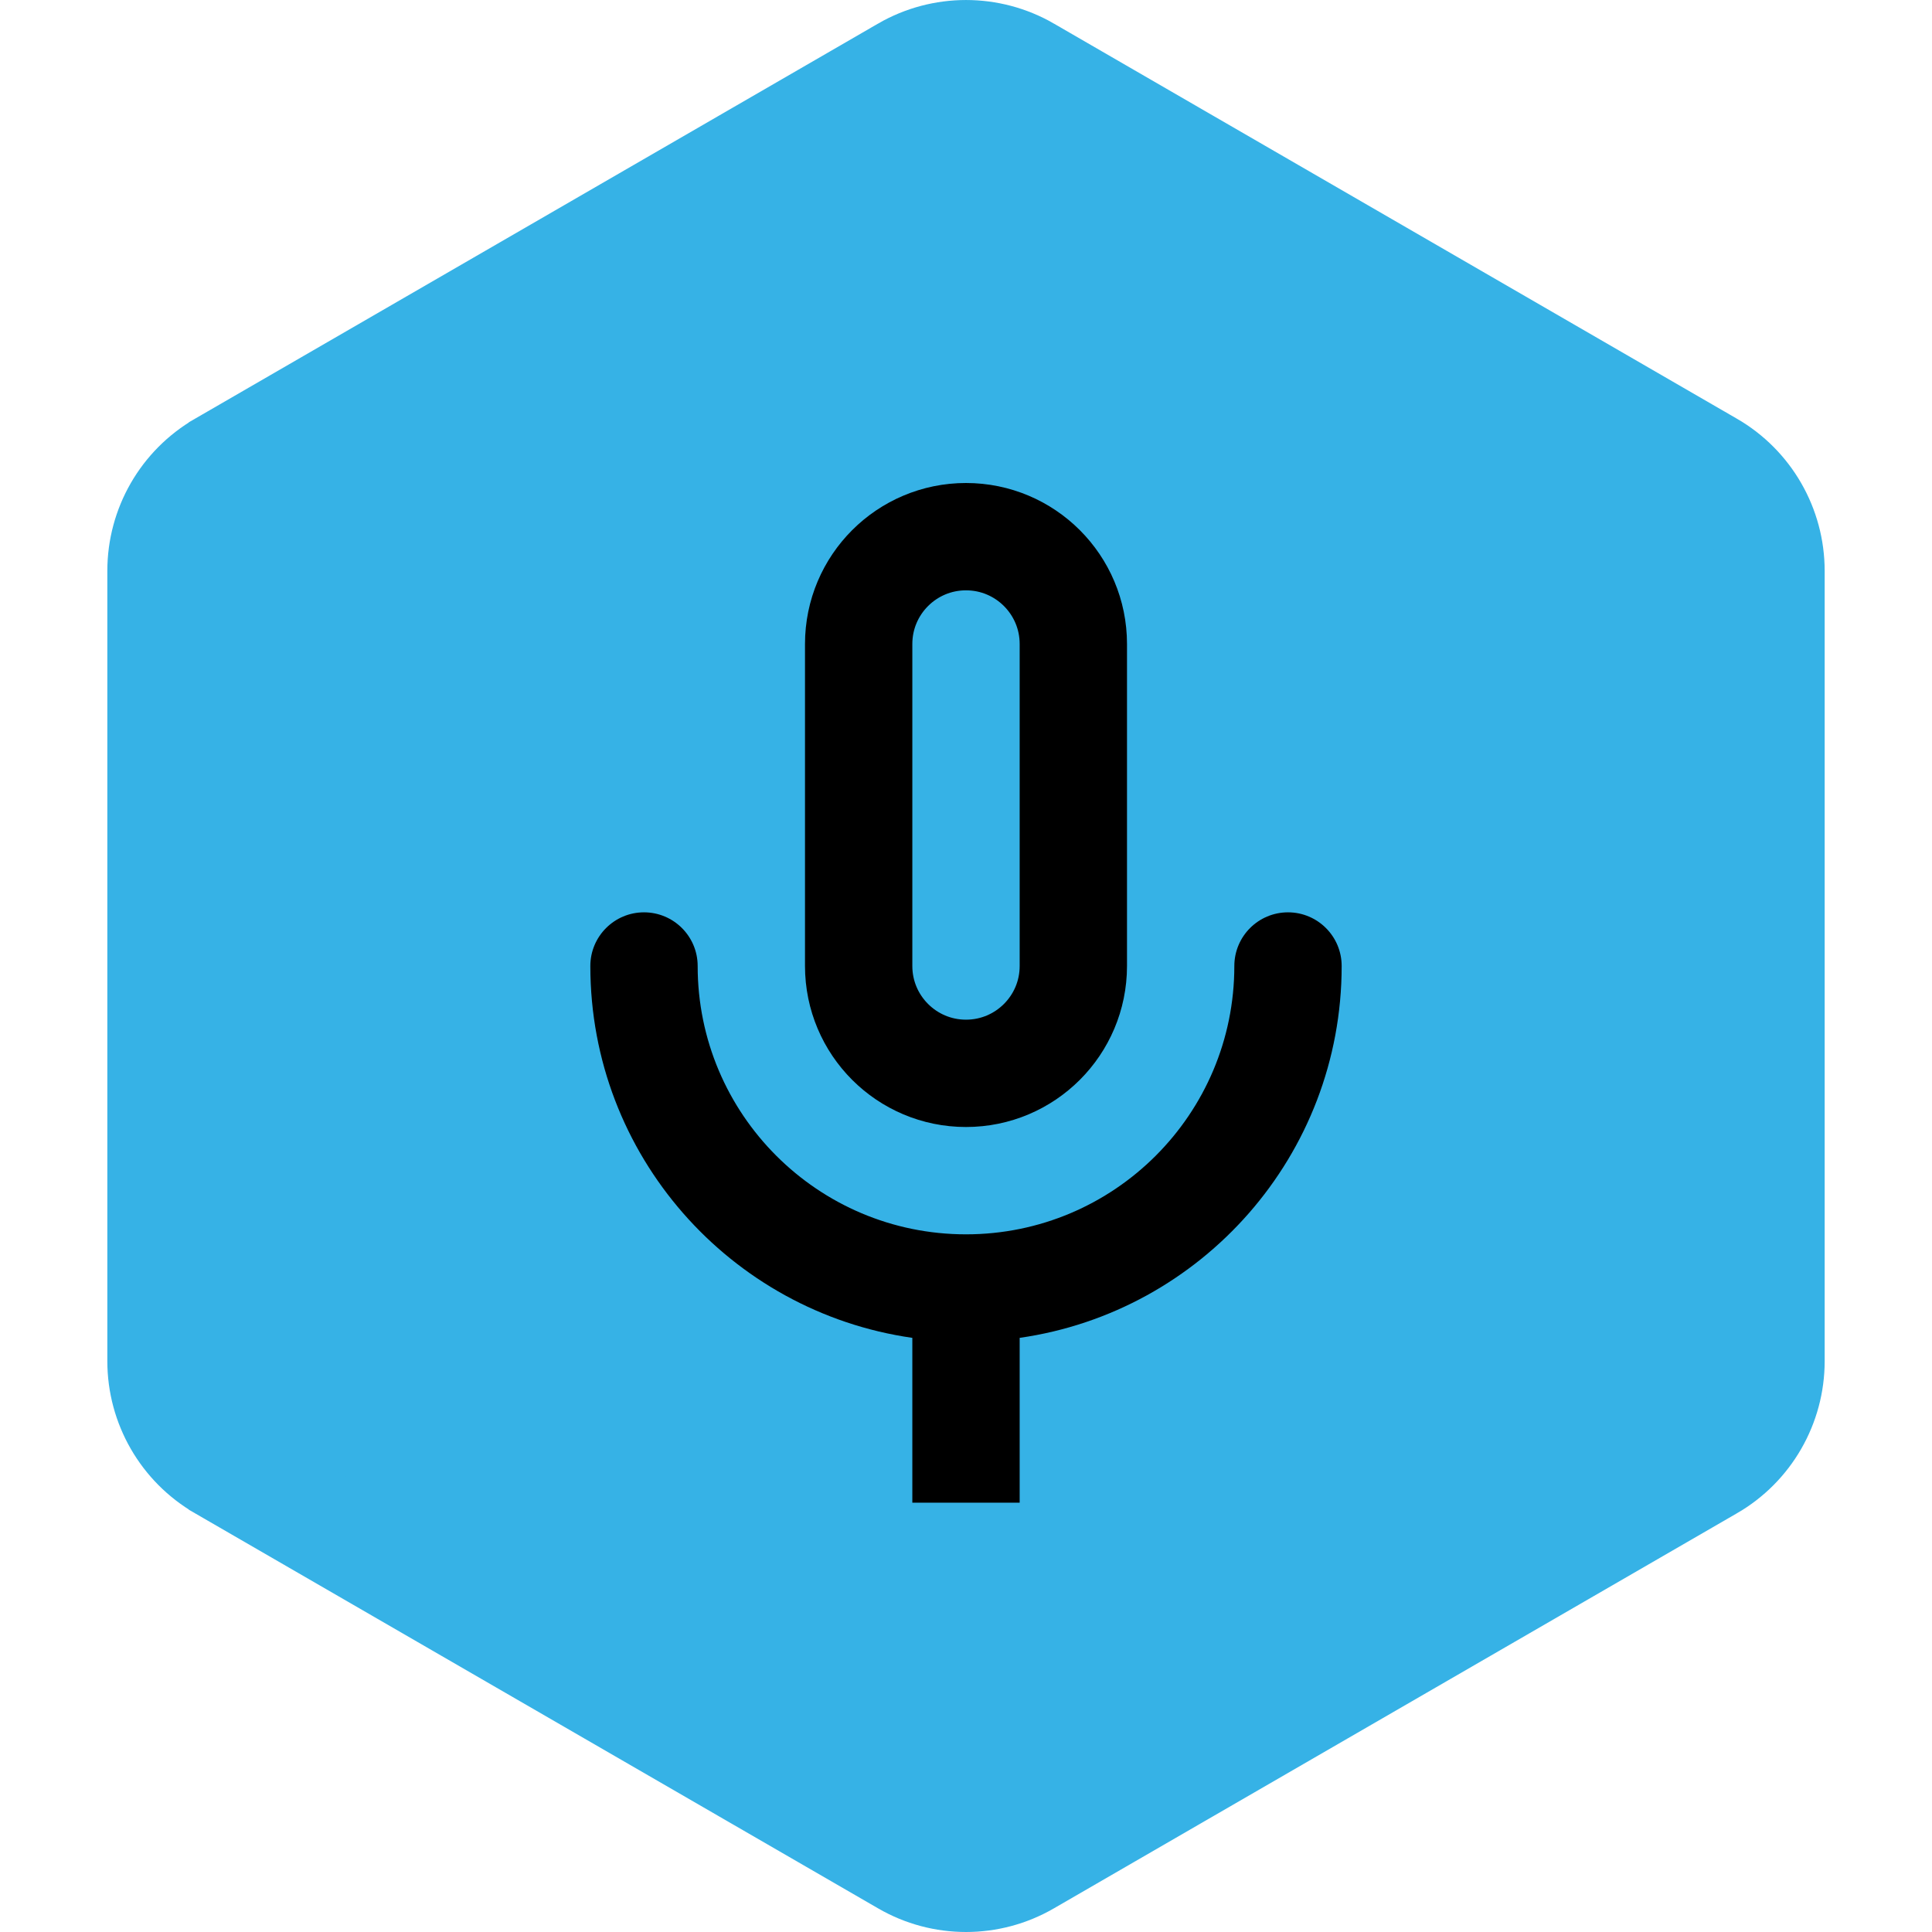
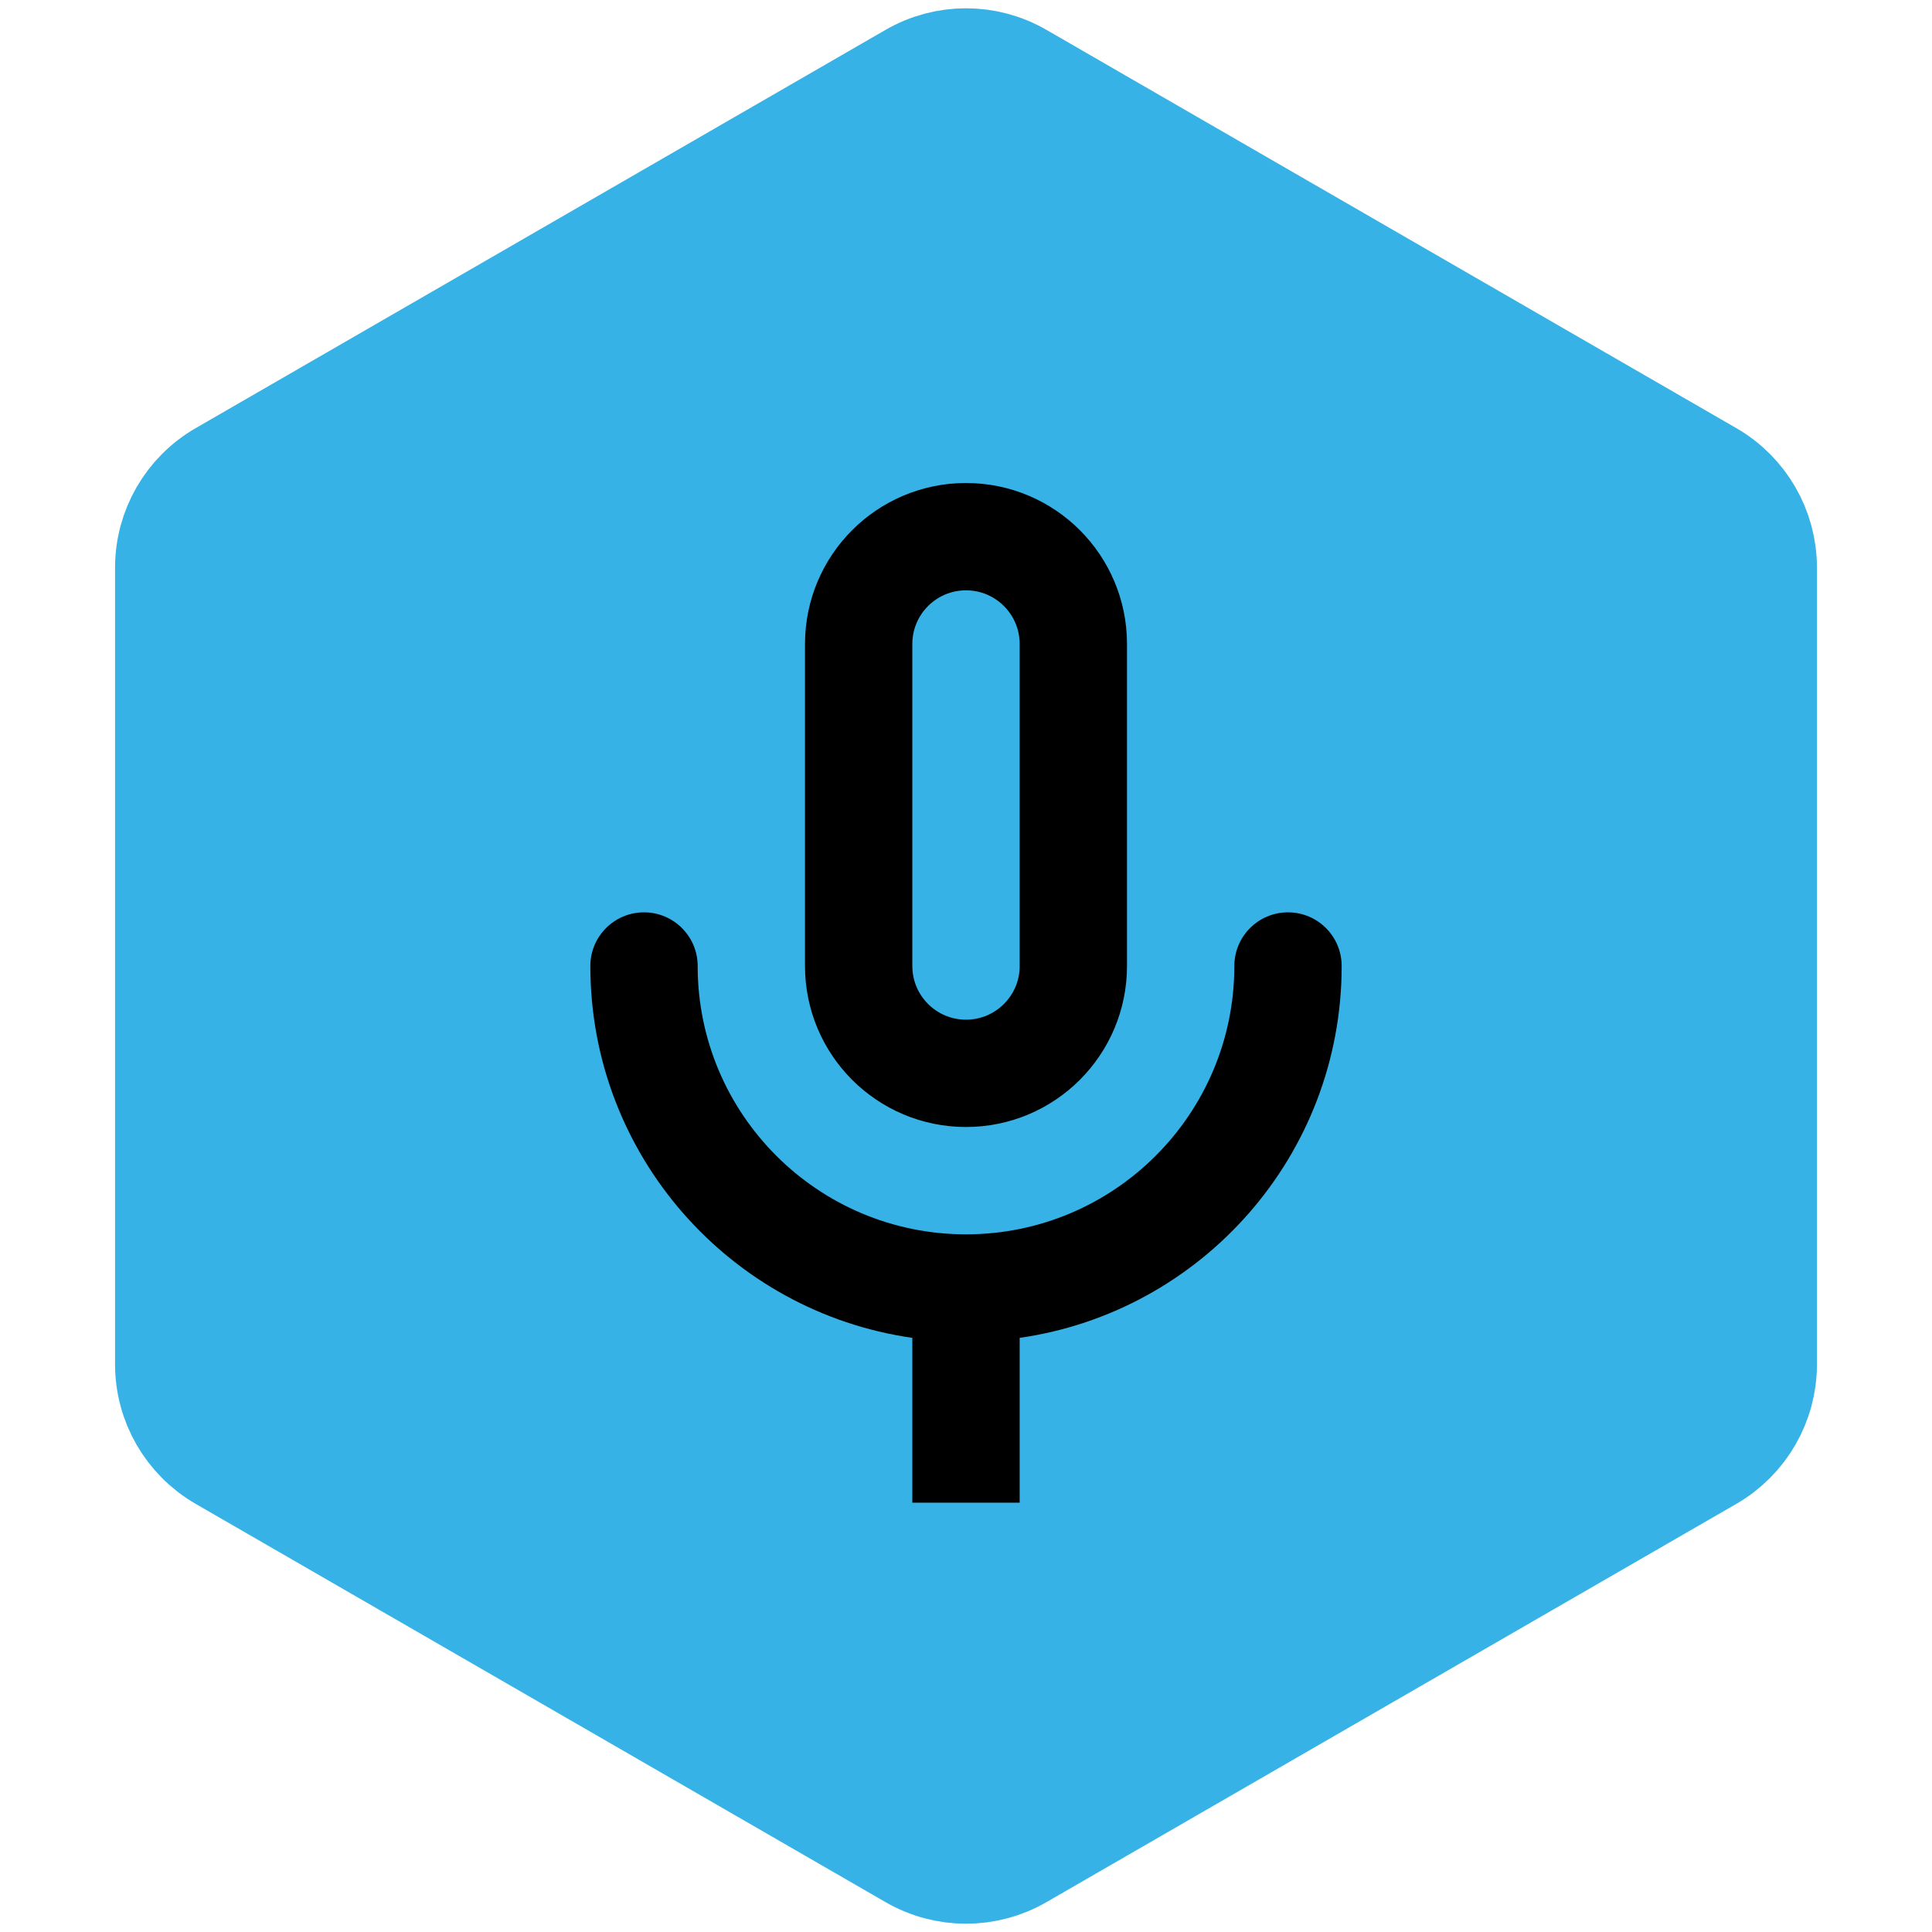
<svg xmlns="http://www.w3.org/2000/svg" width="36" height="36" viewBox="0 0 36 36" fill="none">
-   <path d="M19.137 1.305L19.136 1.304C18.433 0.899 17.567 0.899 16.864 1.304L16.863 1.305L4.136 8.667L4.135 8.668C3.432 9.075 3 9.825 3 10.638V25.362C3 26.174 3.432 26.925 4.135 27.332L4.136 27.333L16.863 34.694C17.566 35.102 18.434 35.102 19.137 34.694L31.863 27.333C31.863 27.333 31.864 27.333 31.864 27.333C32.568 26.926 33 26.174 33 25.362V10.638C33 9.825 32.567 9.074 31.864 8.667C31.864 8.667 31.863 8.667 31.863 8.667L19.137 1.305Z" fill="#36B2E6" stroke="#36B2E6" stroke-width="2" />
+   <path d="M31.856 8.845L19 1.423C18.381 1.065 17.619 1.065 17 1.423L4.144 8.845C3.525 9.203 3.144 9.863 3.144 10.577V25.423C3.144 26.137 3.525 26.797 4.144 27.155L17 34.577C17.619 34.935 18.381 34.935 19 34.577L31.856 27.155C32.475 26.797 32.856 26.137 32.856 25.423V10.577C32.856 9.863 32.475 9.203 31.856 8.845Z" fill="#36B2E6" stroke="#36B2E6" stroke-width="2" />
  <path fill-rule="evenodd" clip-rule="evenodd" d="M17 24.929C13.608 24.444 11 21.526 11 18C11 17.448 11.448 17 12 17C12.552 17 13 17.448 13 18C13 20.761 15.239 23 18 23C20.761 23 23 20.761 23 18C23 17.448 23.448 17 24 17C24.552 17 25 17.448 25 18C25 21.526 22.392 24.444 19 24.929V28H17V24.929Z" fill="black" />
  <rect x="16" y="10" width="4" height="10" rx="2" stroke="black" stroke-width="2" />
</svg>
